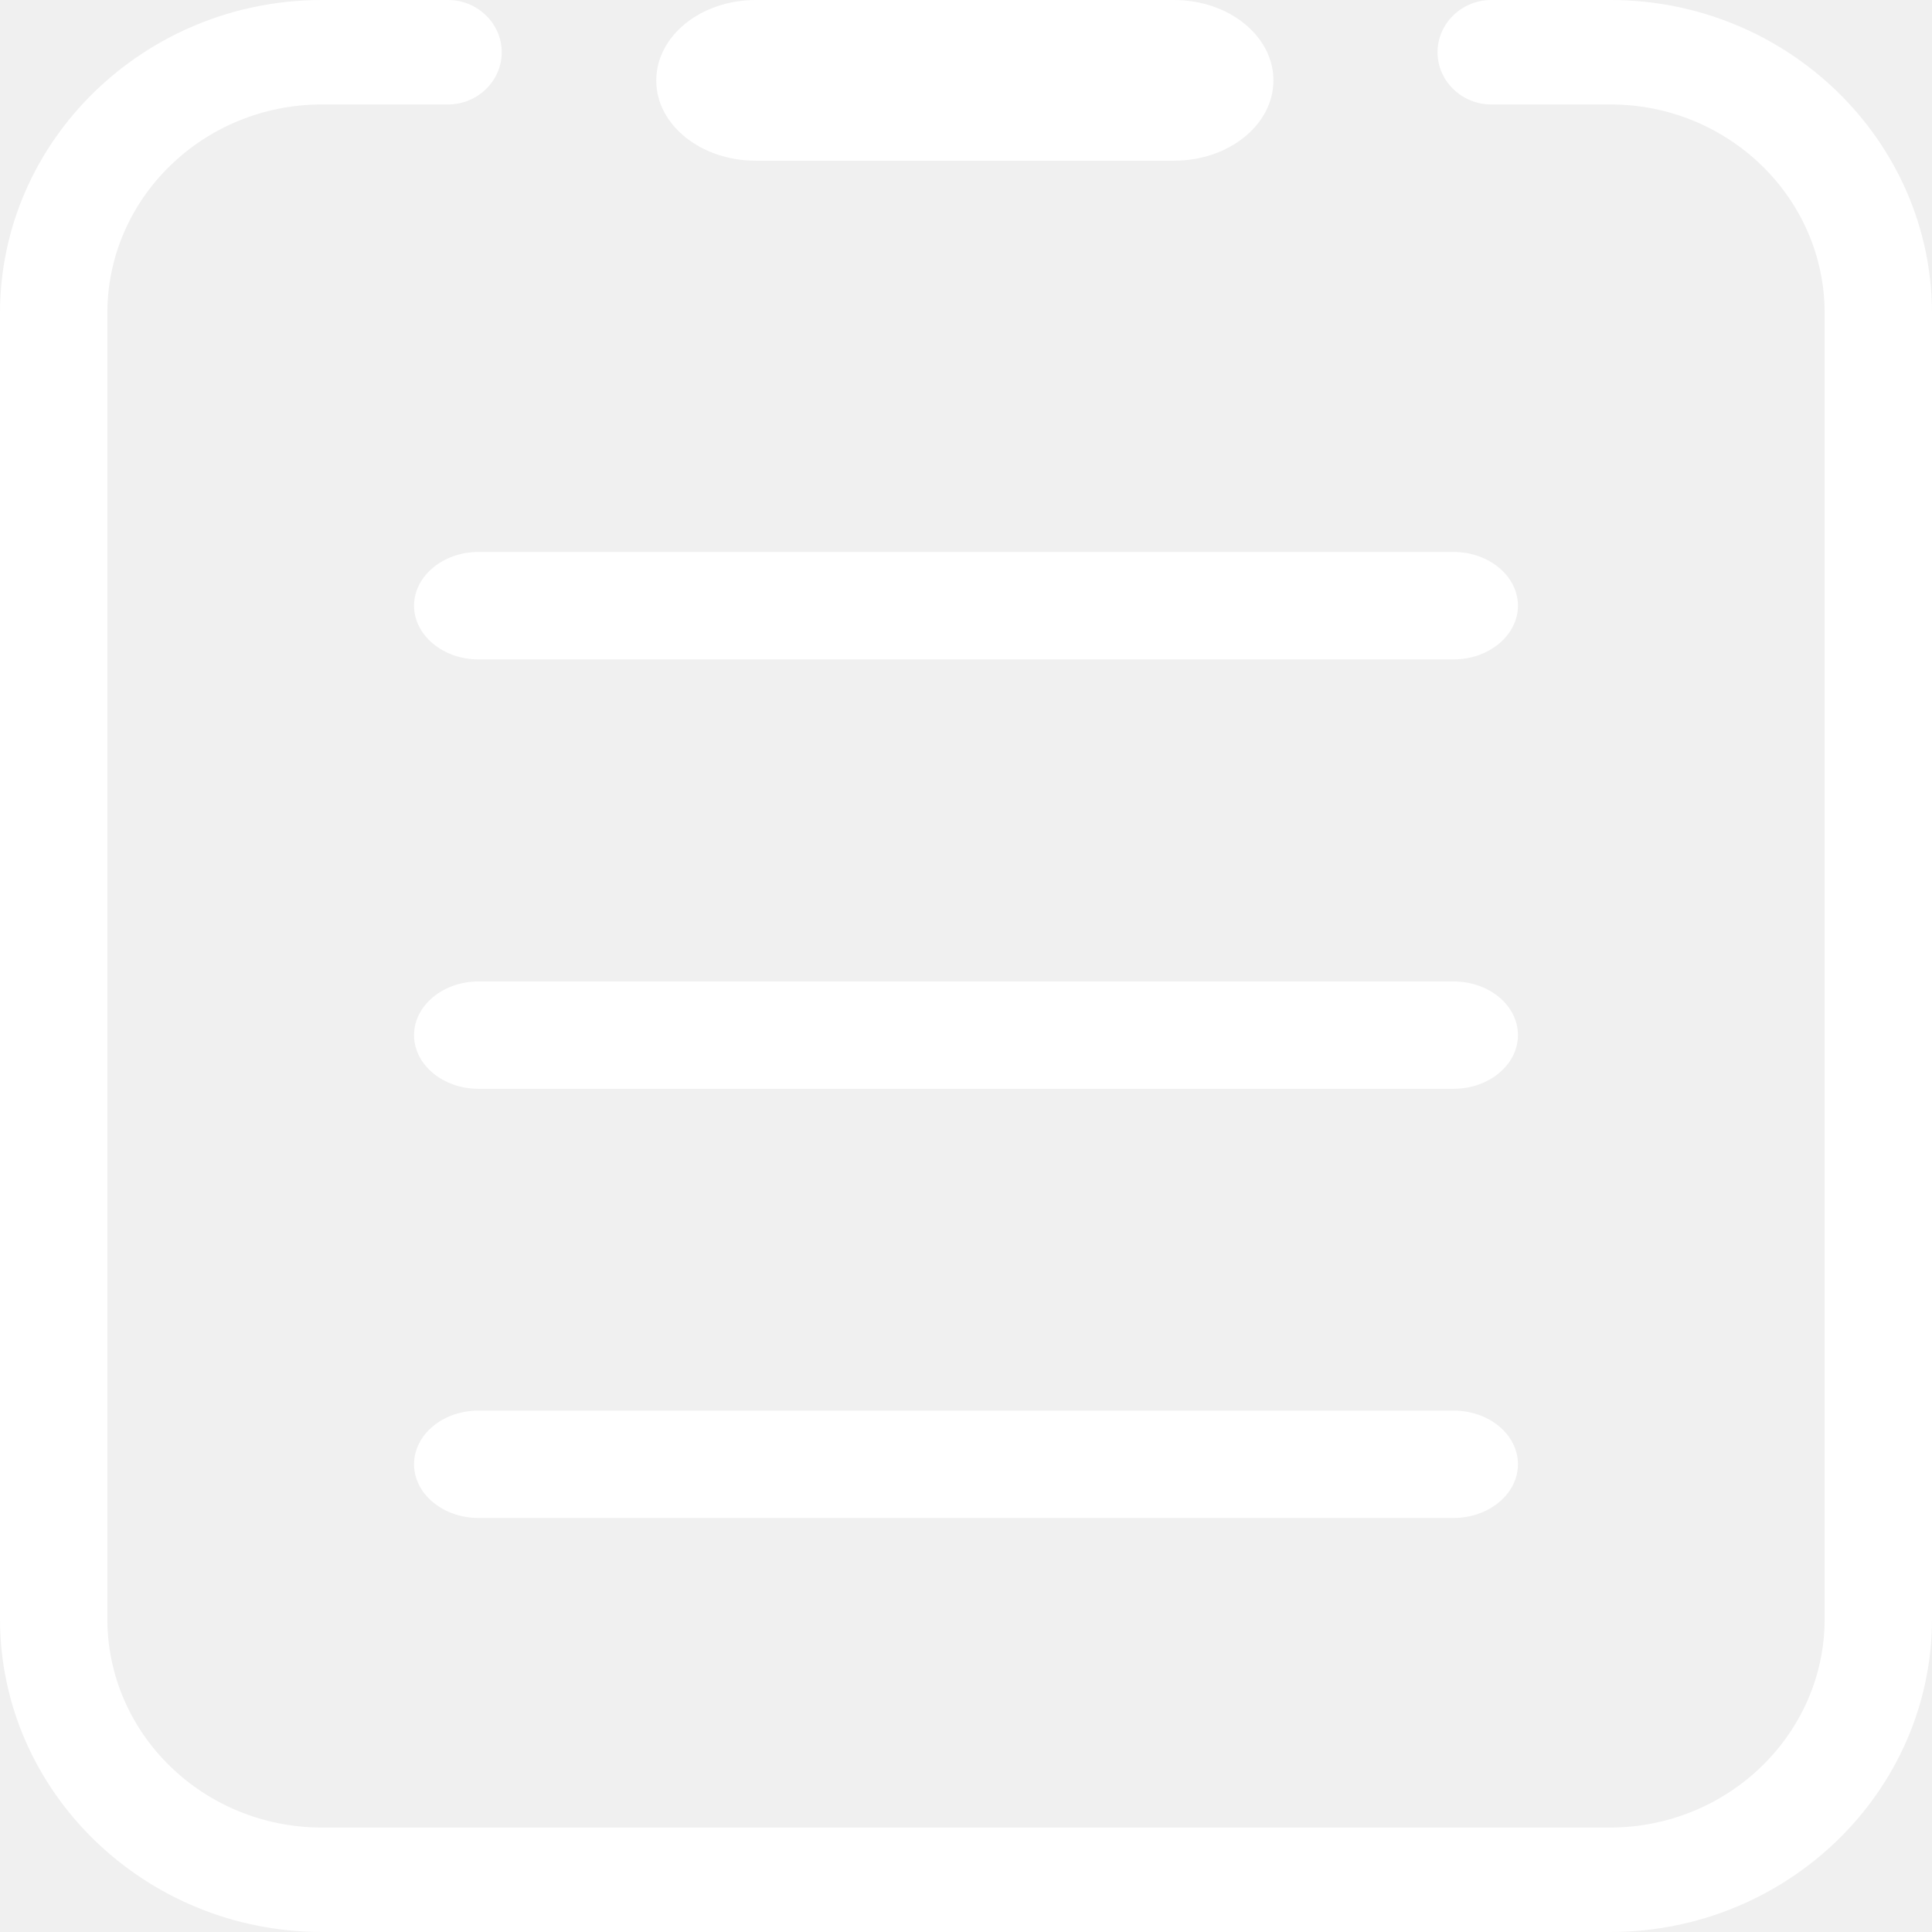
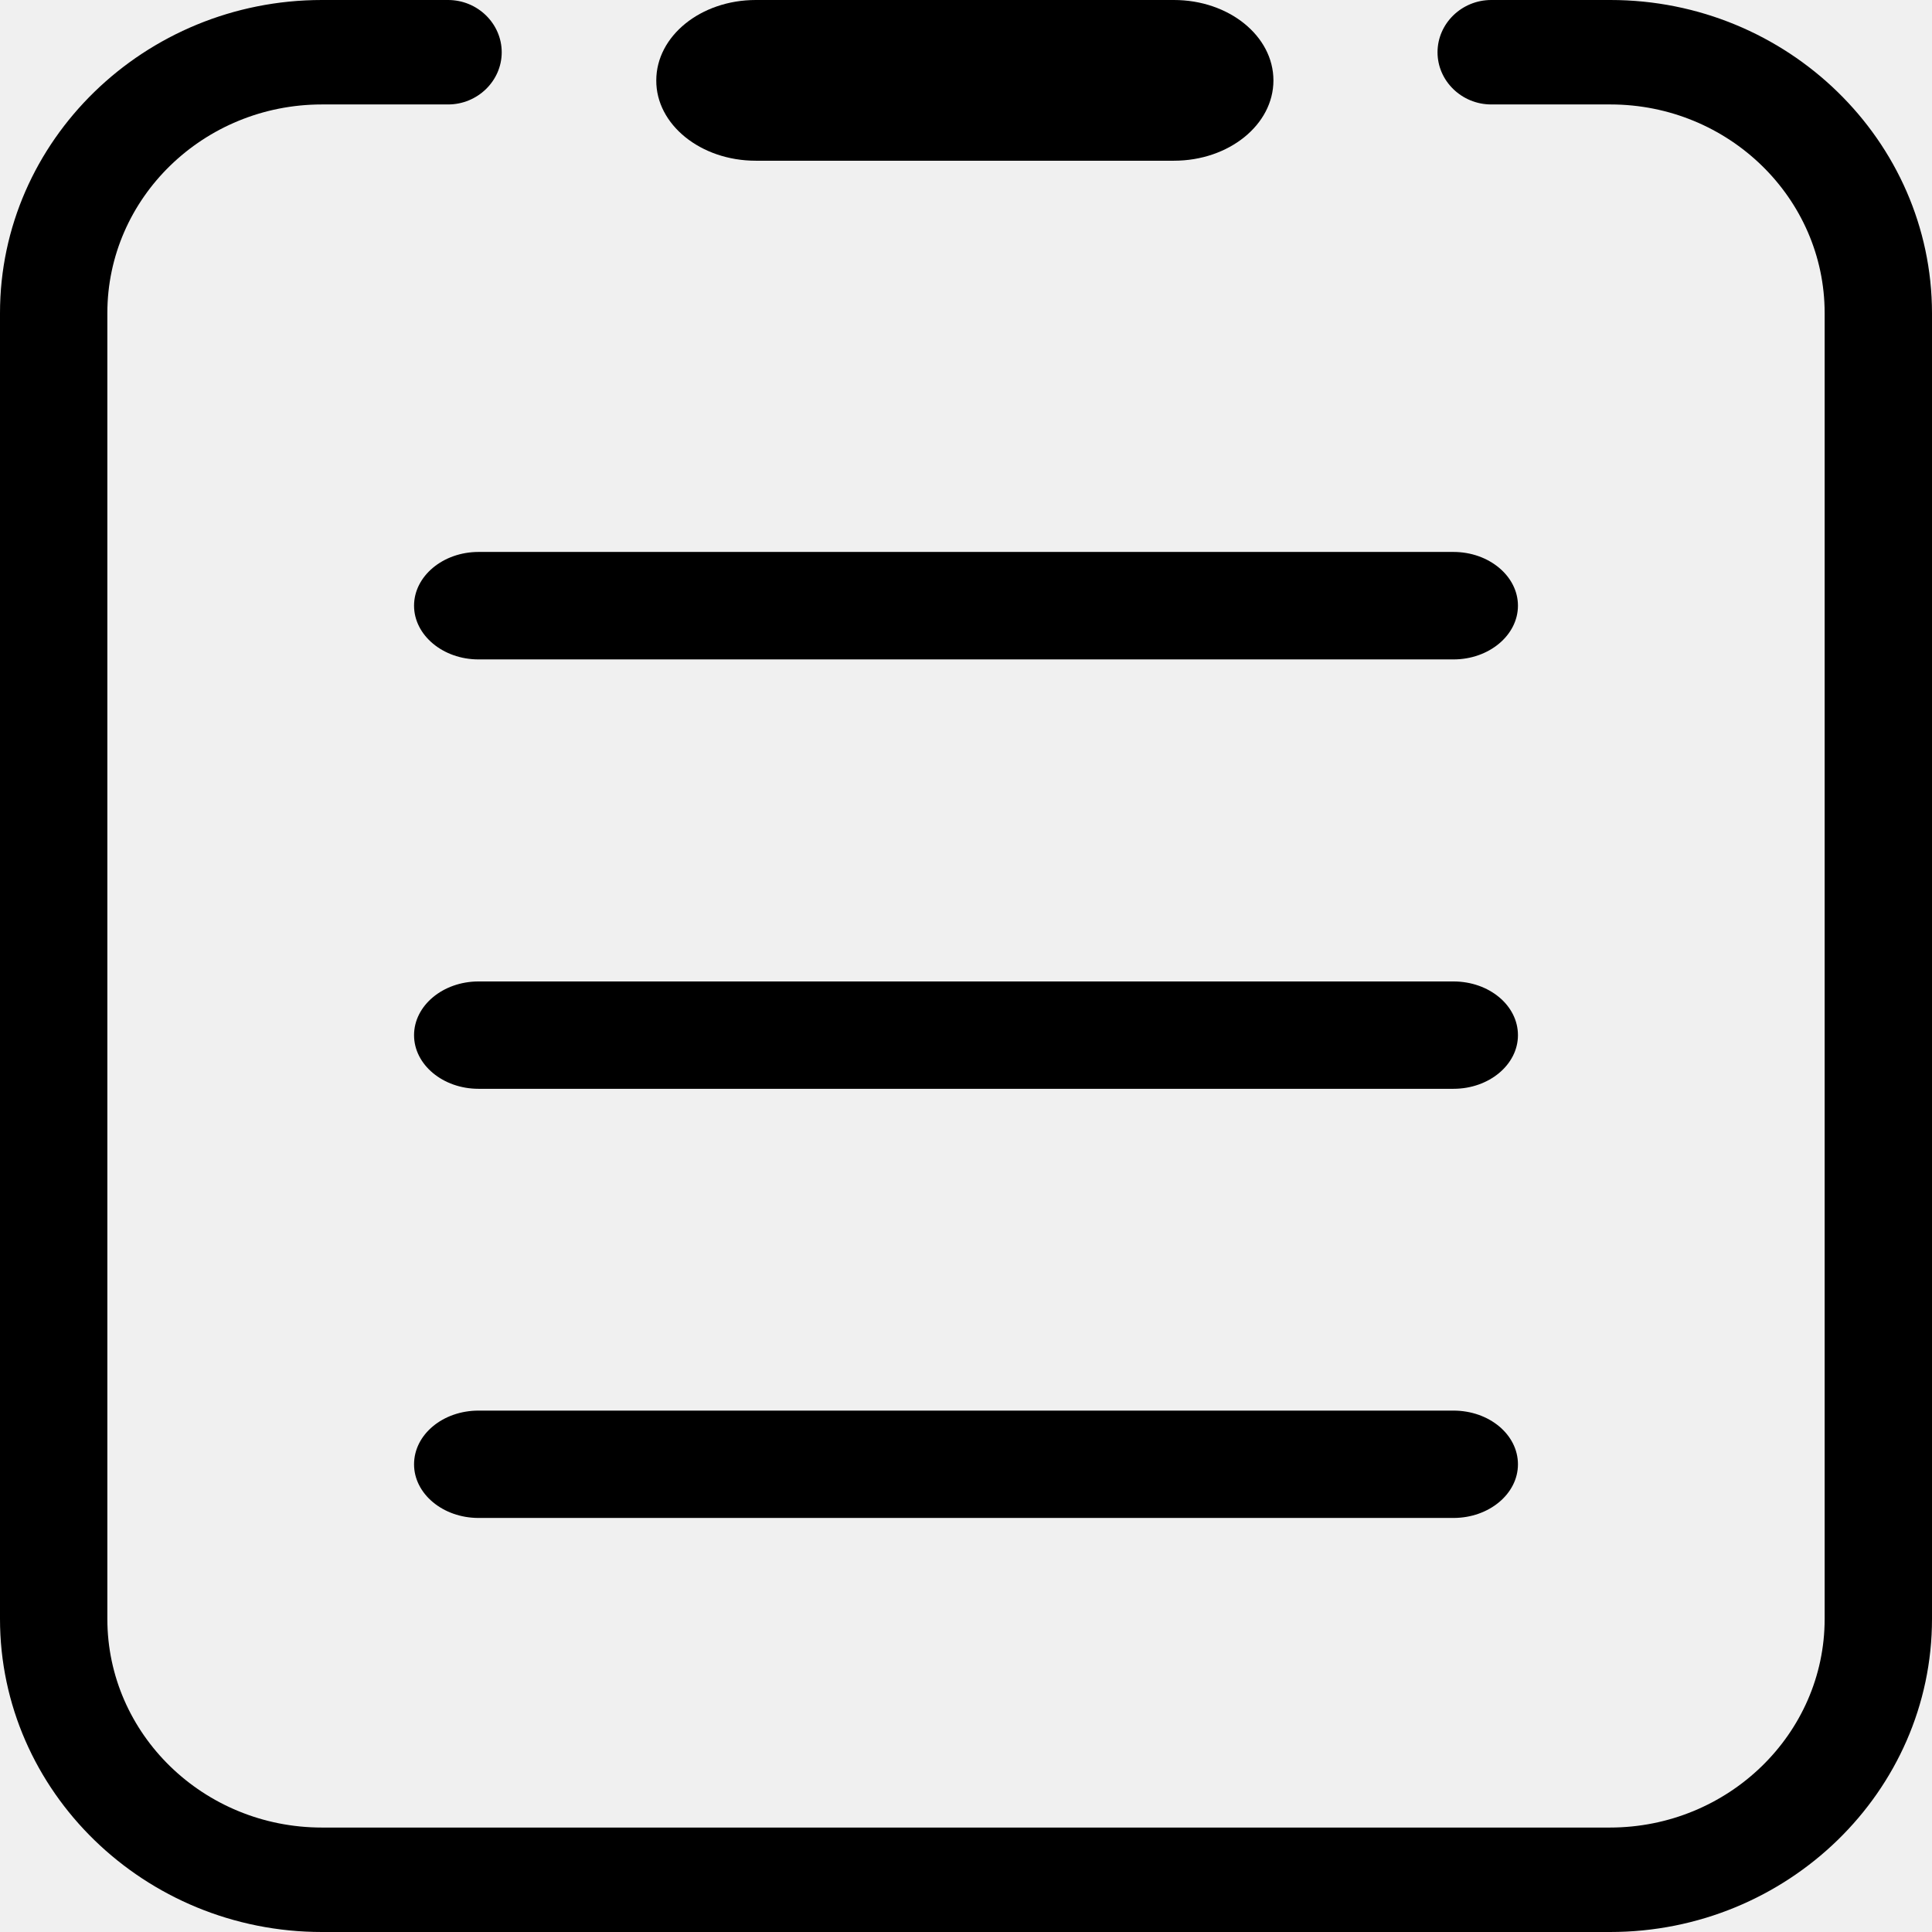
<svg xmlns="http://www.w3.org/2000/svg" width="16px" height="16px" viewBox="0 0 16 16" version="1.1">
-   <g id="Page-1" stroke="none" stroke-width="1" fill="none" fill-rule="evenodd">
-     <g id="Banksy-AI-Generators-" transform="translate(-40, -216)" fill="#FFFFFF" fill-rule="nonzero">
-       <g id="Group-16" transform="translate(0, 197)">
-         <g id="文件-(5)" transform="translate(40, 19)">
-           <path d="M13.337,1.29927815e-13 L12.35,1.29927815e-13 C12.105,1.29927815e-13 11.905,0.195 11.905,0.433 C11.905,0.67 12.105,0.865 12.35,0.865 L13.337,0.865 C14.315,0.865 15.111,1.64 15.111,2.593 L15.111,13.407 C15.111,14.36 14.312,15.135 13.332,15.135 L2.666,15.135 C1.685,15.135 0.889,14.36 0.889,13.407 L0.889,2.593 C0.889,1.64 1.685,0.865 2.666,0.865 L3.711,0.865 C3.955,0.865 4.155,0.67 4.155,0.433 C4.155,0.195 3.955,1.29927815e-13 3.711,1.29927815e-13 L2.666,1.29927815e-13 C1.197,1.29927815e-13 0,1.164 0,2.593 L0,13.407 C0,14.836 1.197,16 2.666,16 L13.334,16 C14.803,16 16,14.836 16,13.407 L16,2.593 C15.998,1.164 14.803,1.29927815e-13 13.337,1.29927815e-13 Z" id="Path" />
-           <path d="M12.037,8.128 L3.963,8.128 C3.668,8.128 3.429,8.328 3.429,8.573 C3.429,8.817 3.668,9.017 3.963,9.017 L12.037,9.017 C12.332,9.017 12.571,8.817 12.571,8.573 C12.571,8.326 12.332,8.128 12.037,8.128 L12.037,8.128 Z M6.259,1.331 L9.722,1.331 C10.177,1.331 10.546,1.033 10.546,0.666 C10.546,0.298 10.177,1.29927815e-13 9.722,1.29927815e-13 L6.259,1.29927815e-13 C5.804,1.29927815e-13 5.435,0.298 5.435,0.666 C5.433,1.031 5.802,1.331 6.259,1.331 Z M12.037,11.682 L3.963,11.682 C3.668,11.682 3.429,11.88 3.429,12.127 C3.429,12.371 3.668,12.571 3.963,12.571 L12.037,12.571 C12.332,12.571 12.571,12.371 12.571,12.127 C12.571,11.88 12.332,11.682 12.037,11.682 L12.037,11.682 Z M12.037,4.571 L3.963,4.571 C3.668,4.571 3.429,4.772 3.429,5.016 C3.429,5.26 3.668,5.461 3.963,5.461 L12.037,5.461 C12.332,5.461 12.571,5.26 12.571,5.016 C12.571,4.772 12.332,4.571 12.037,4.571 L12.037,4.571 Z" id="Shape" />
-         </g>
+   <g id="Banksy-AI-Generators-" transform="translate(-40, -216)" fill-rule="nonzero">
+     <g id="Group-16" transform="translate(0, 197)">
+       <g transform="translate(40, 19)">
+         <path d="M13.337,1.29927815e-13 L12.35,1.29927815e-13 C12.105,1.29927815e-13 11.905,0.195 11.905,0.433 C11.905,0.67 12.105,0.865 12.35,0.865 L13.337,0.865 C14.315,0.865 15.111,1.64 15.111,2.593 L15.111,13.407 C15.111,14.36 14.312,15.135 13.332,15.135 L2.666,15.135 C1.685,15.135 0.889,14.36 0.889,13.407 L0.889,2.593 C0.889,1.64 1.685,0.865 2.666,0.865 L3.711,0.865 C3.955,0.865 4.155,0.67 4.155,0.433 C4.155,0.195 3.955,1.29927815e-13 3.711,1.29927815e-13 L2.666,1.29927815e-13 C1.197,1.29927815e-13 0,1.164 0,2.593 L0,13.407 C0,14.836 1.197,16 2.666,16 L13.334,16 C14.803,16 16,14.836 16,13.407 L16,2.593 C15.998,1.164 14.803,1.29927815e-13 13.337,1.29927815e-13 Z" id="Path" />
+         <path d="M12.037,8.128 L3.963,8.128 C3.668,8.128 3.429,8.328 3.429,8.573 C3.429,8.817 3.668,9.017 3.963,9.017 L12.037,9.017 C12.332,9.017 12.571,8.817 12.571,8.573 C12.571,8.326 12.332,8.128 12.037,8.128 L12.037,8.128 Z M6.259,1.331 L9.722,1.331 C10.177,1.331 10.546,1.033 10.546,0.666 C10.546,0.298 10.177,1.29927815e-13 9.722,1.29927815e-13 L6.259,1.29927815e-13 C5.804,1.29927815e-13 5.435,0.298 5.435,0.666 C5.433,1.031 5.802,1.331 6.259,1.331 Z M12.037,11.682 L3.963,11.682 C3.668,11.682 3.429,11.88 3.429,12.127 C3.429,12.371 3.668,12.571 3.963,12.571 L12.037,12.571 C12.332,12.571 12.571,12.371 12.571,12.127 C12.571,11.88 12.332,11.682 12.037,11.682 L12.037,11.682 Z M12.037,4.571 L3.963,4.571 C3.668,4.571 3.429,4.772 3.429,5.016 C3.429,5.26 3.668,5.461 3.963,5.461 L12.037,5.461 C12.332,5.461 12.571,5.26 12.571,5.016 C12.571,4.772 12.332,4.571 12.037,4.571 L12.037,4.571 Z" id="Shape" />
      </g>
    </g>
  </g>
</svg>
